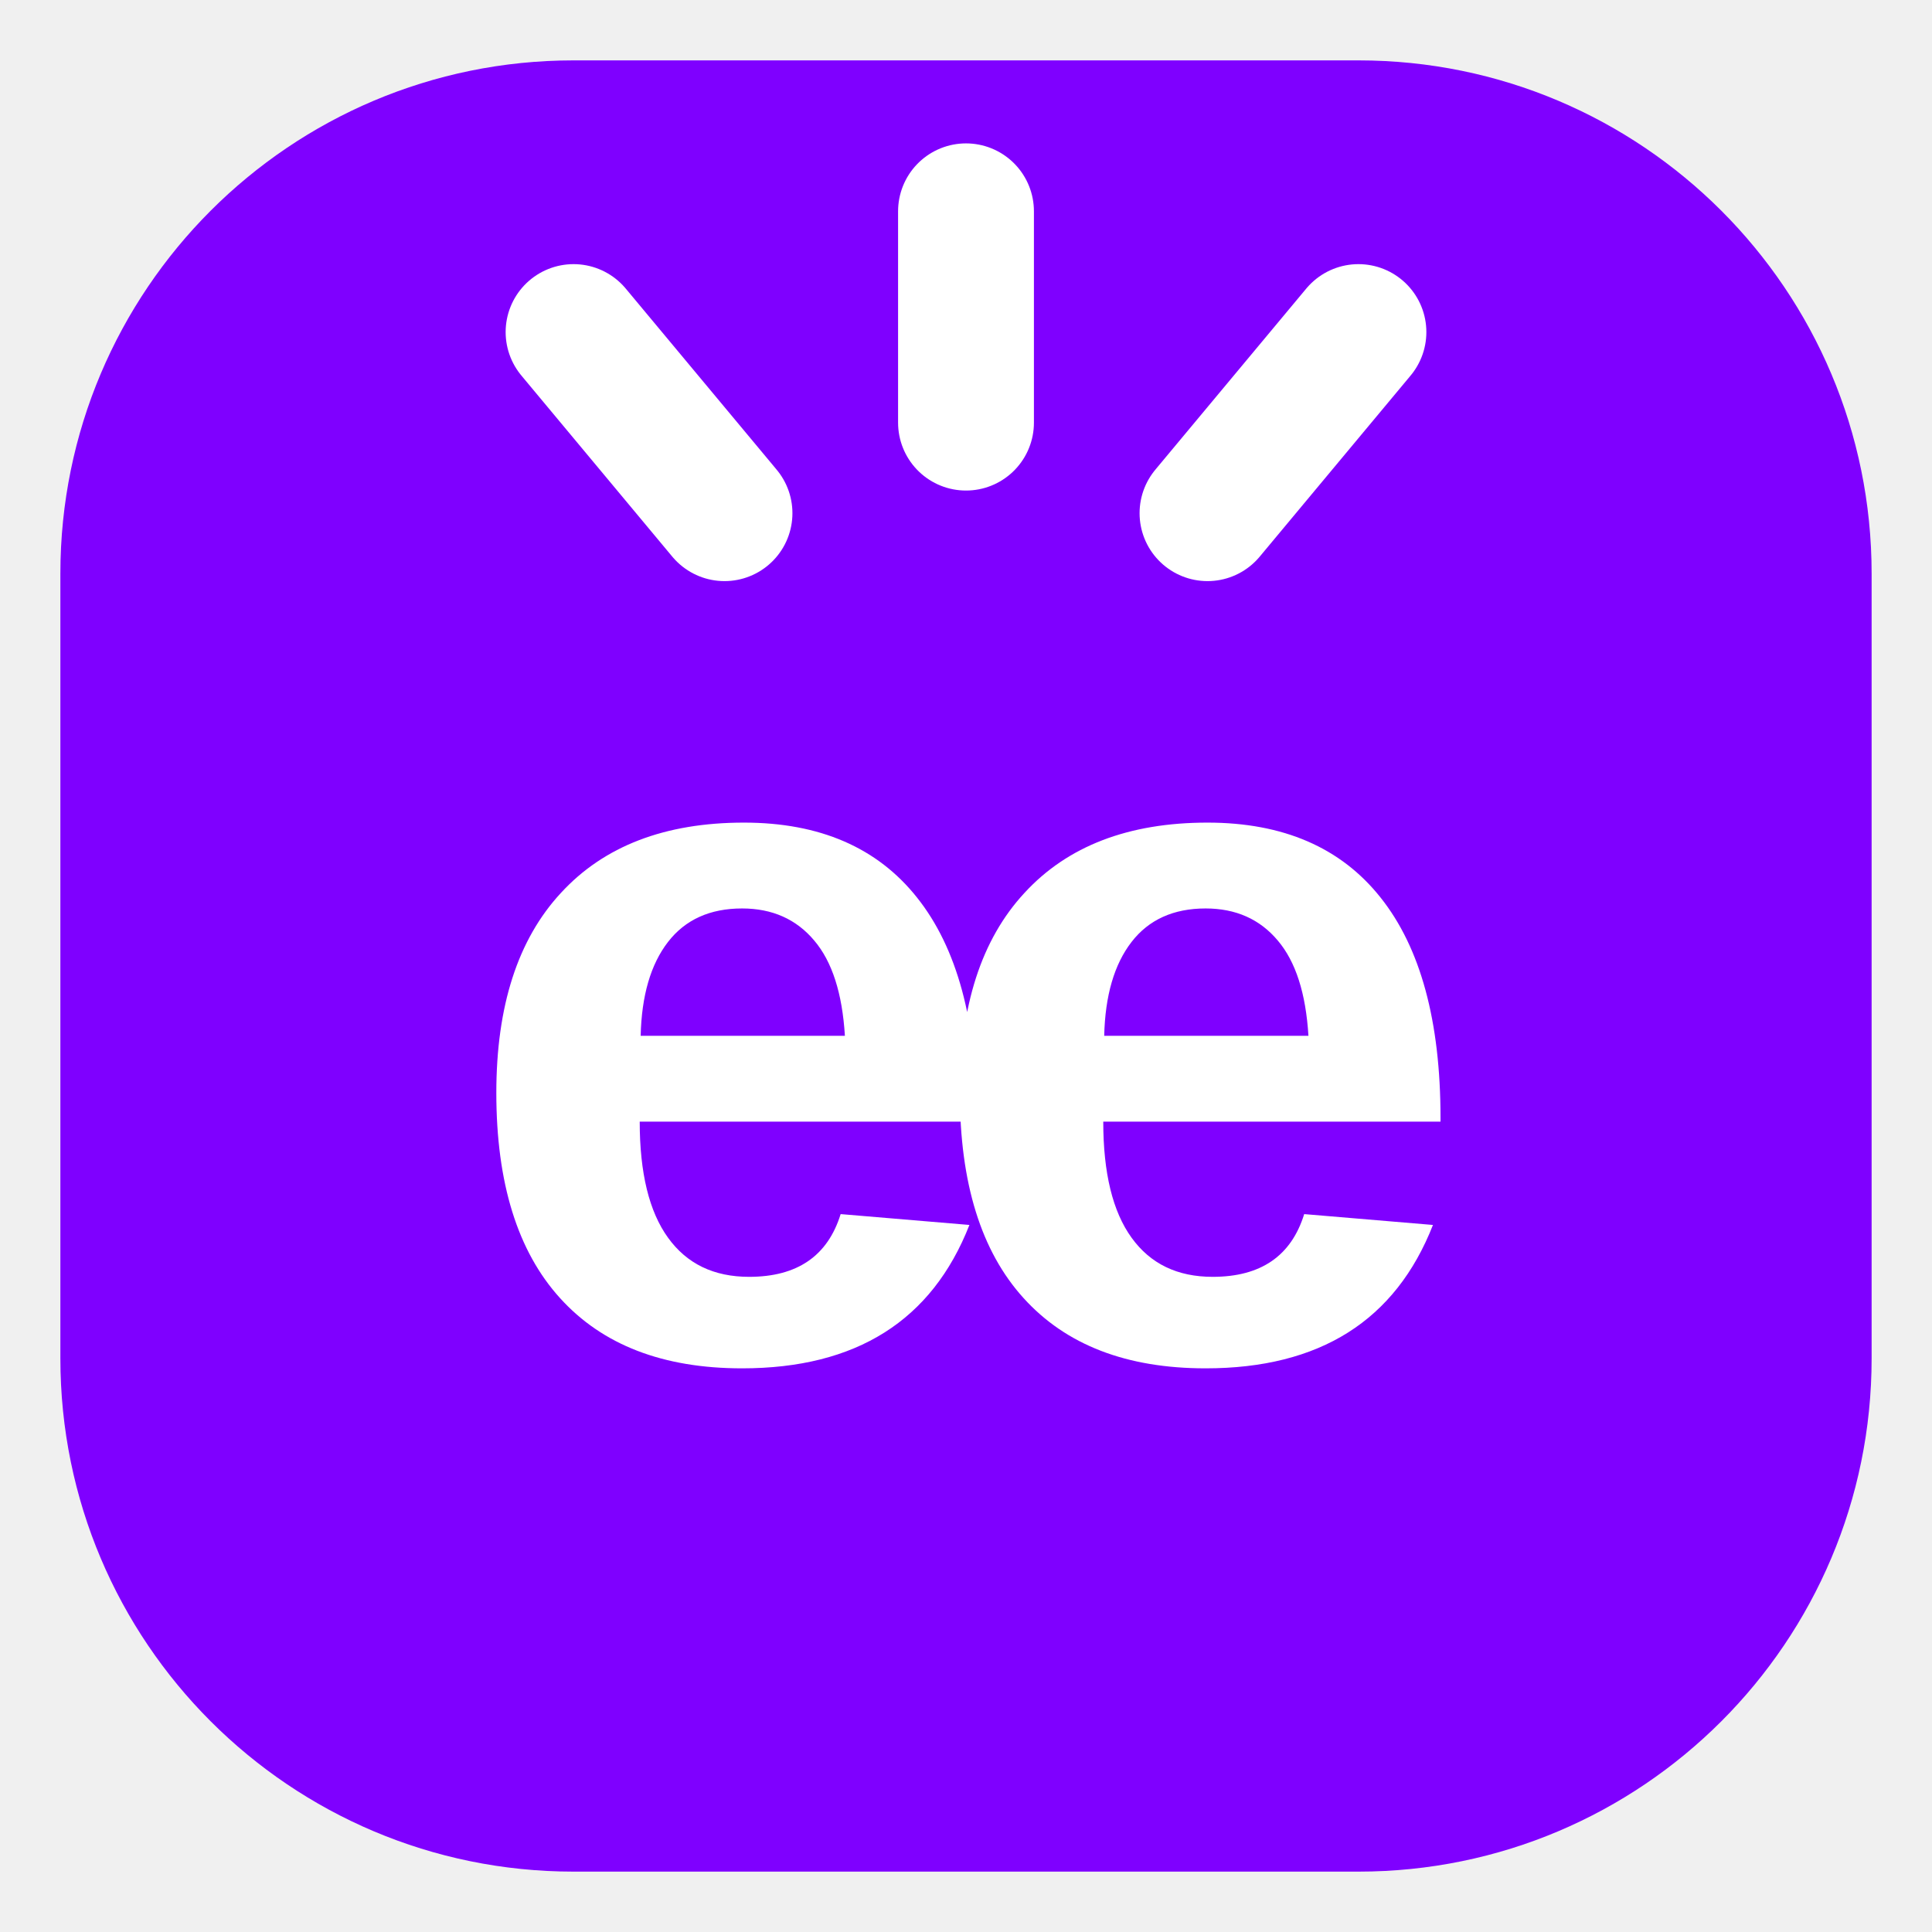
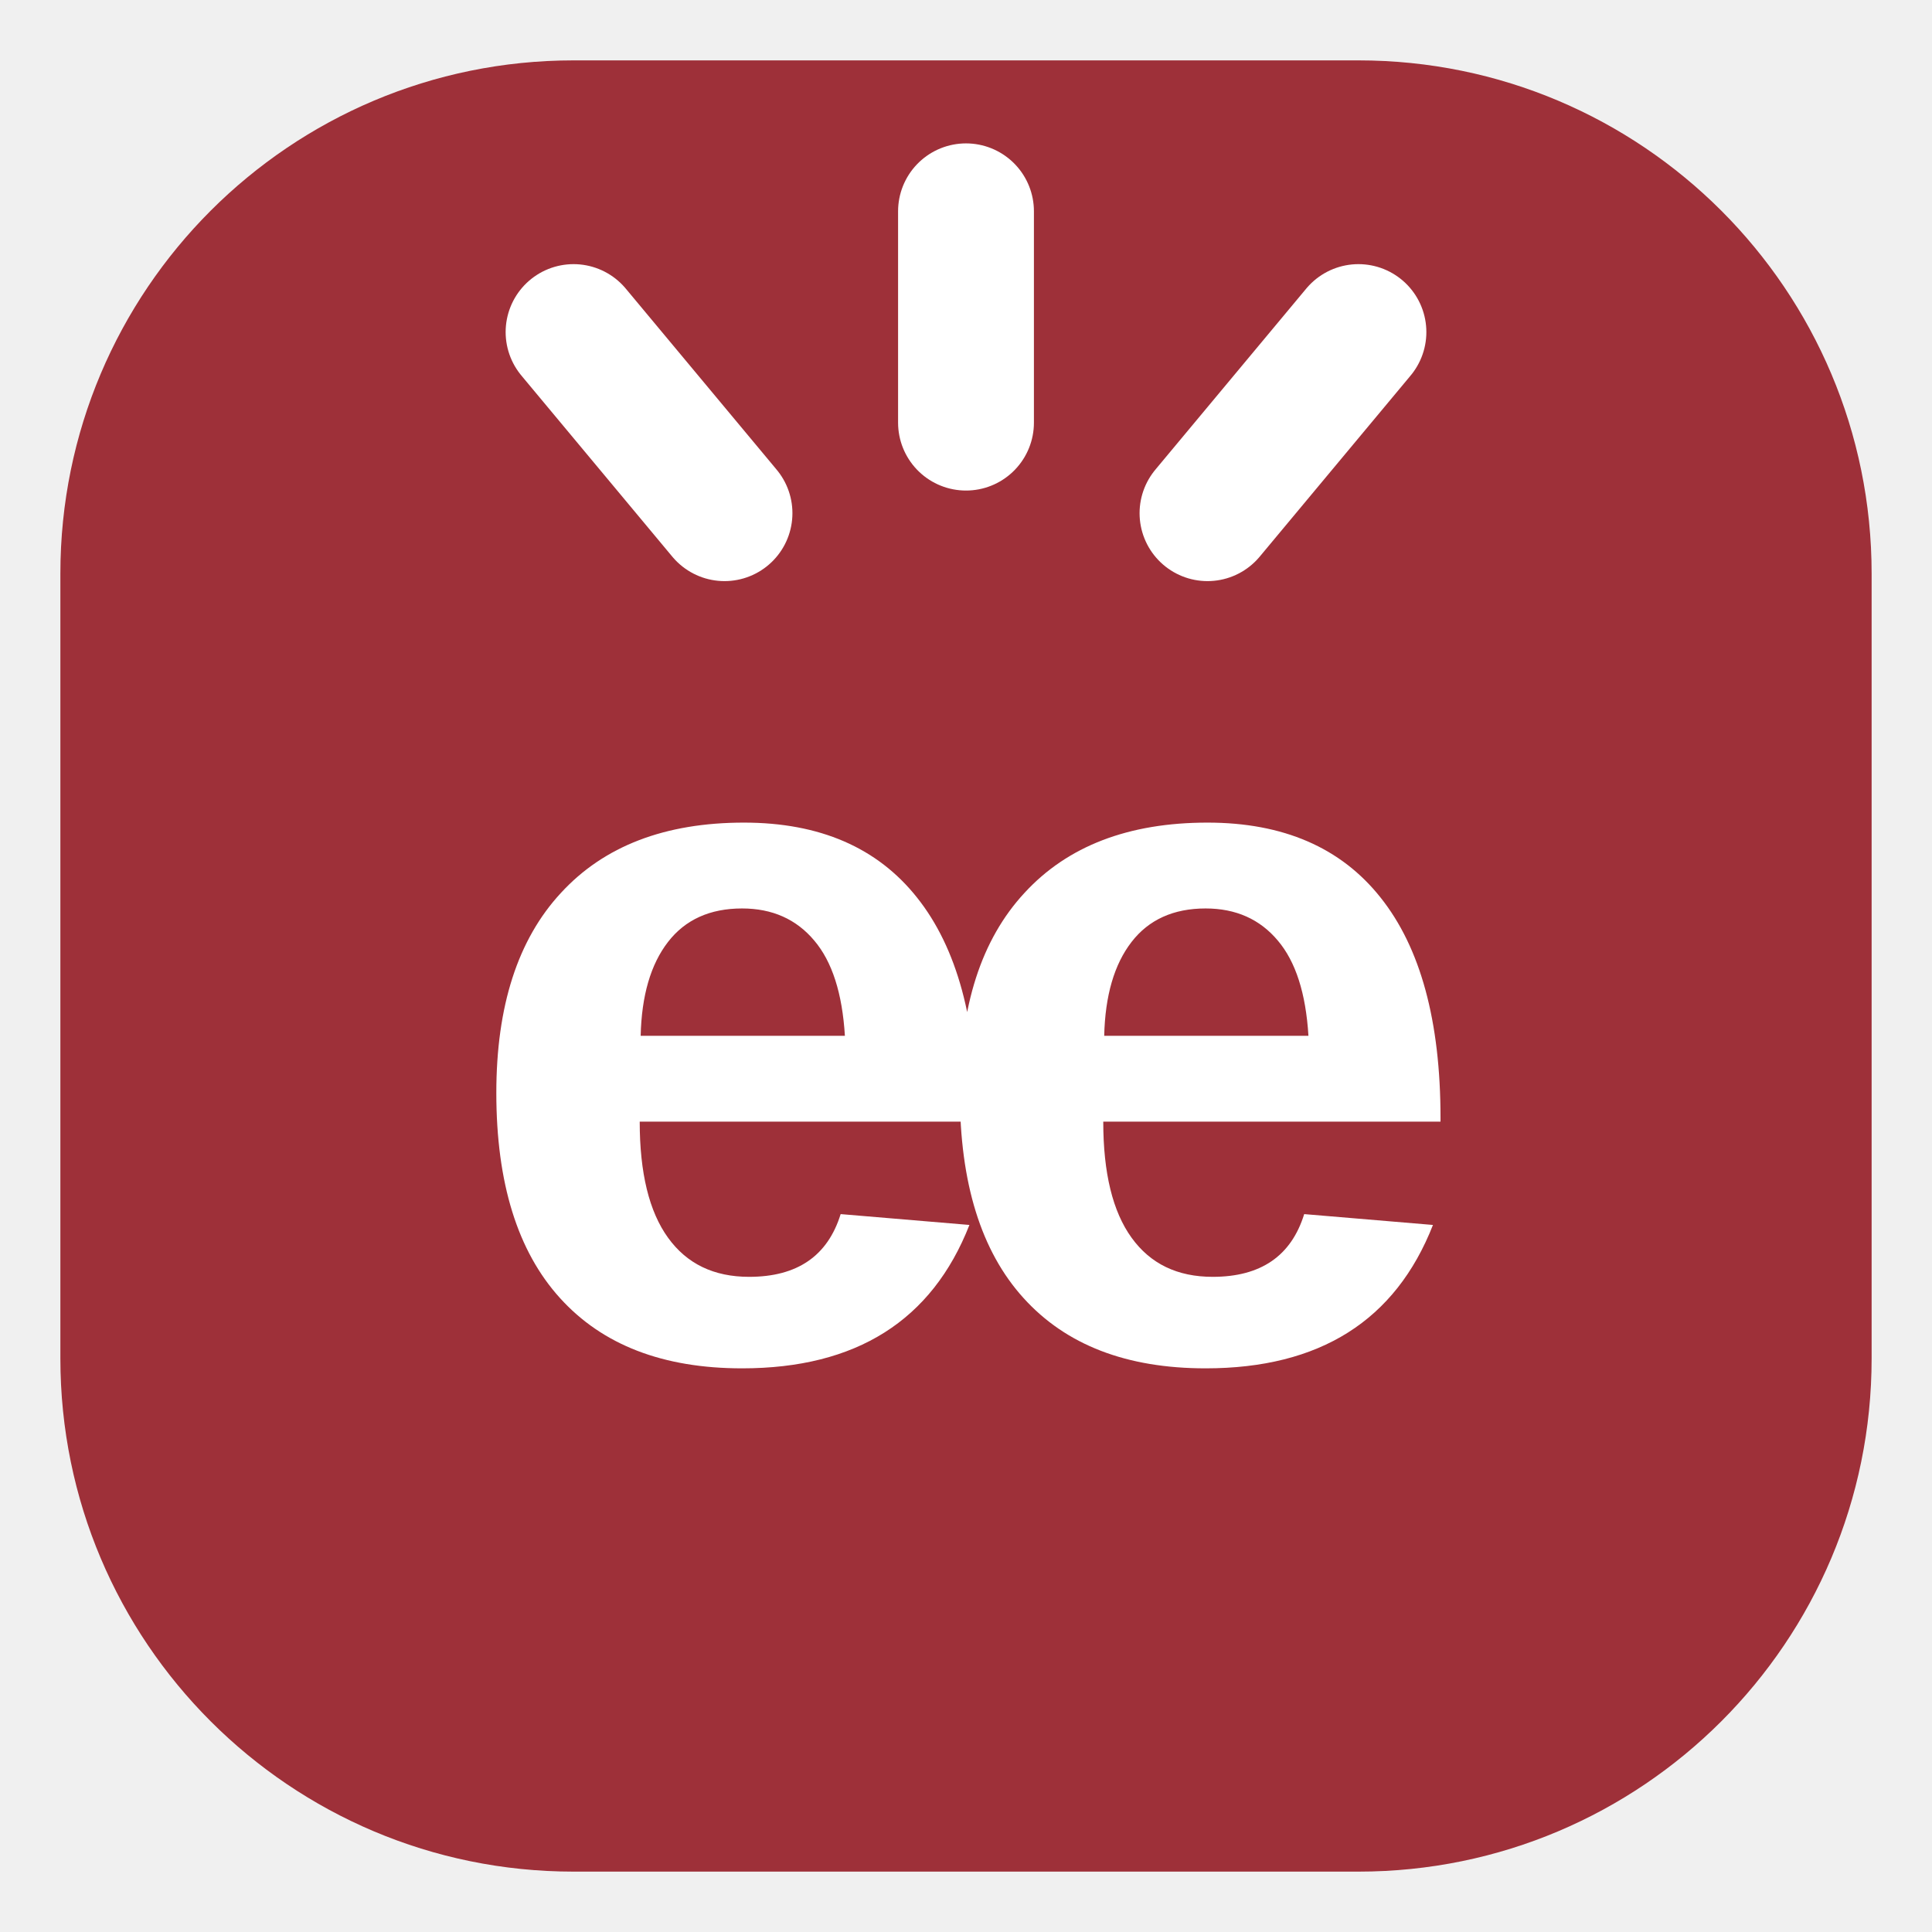
<svg xmlns="http://www.w3.org/2000/svg" viewBox="0 0 64 64">
-   <rect x="2" y="2" width="60" height="60" rx="17" fill="#7f00ff" />
+   <rect x="2" y="2" width="60" height="60" rx="17" fill="#9e3039" />
  <path d="M32 7v7M19 11l5 6M45 11l-5 6" fill="none" stroke="#fff" stroke-width="4.5" stroke-linecap="round" />
  <text x="32" y="45" text-anchor="middle" fill="#fff" font-family="Arial Rounded MT Bold,Arial,sans-serif" font-size="33" font-weight="900" letter-spacing="-3">ee</text>
</svg>
